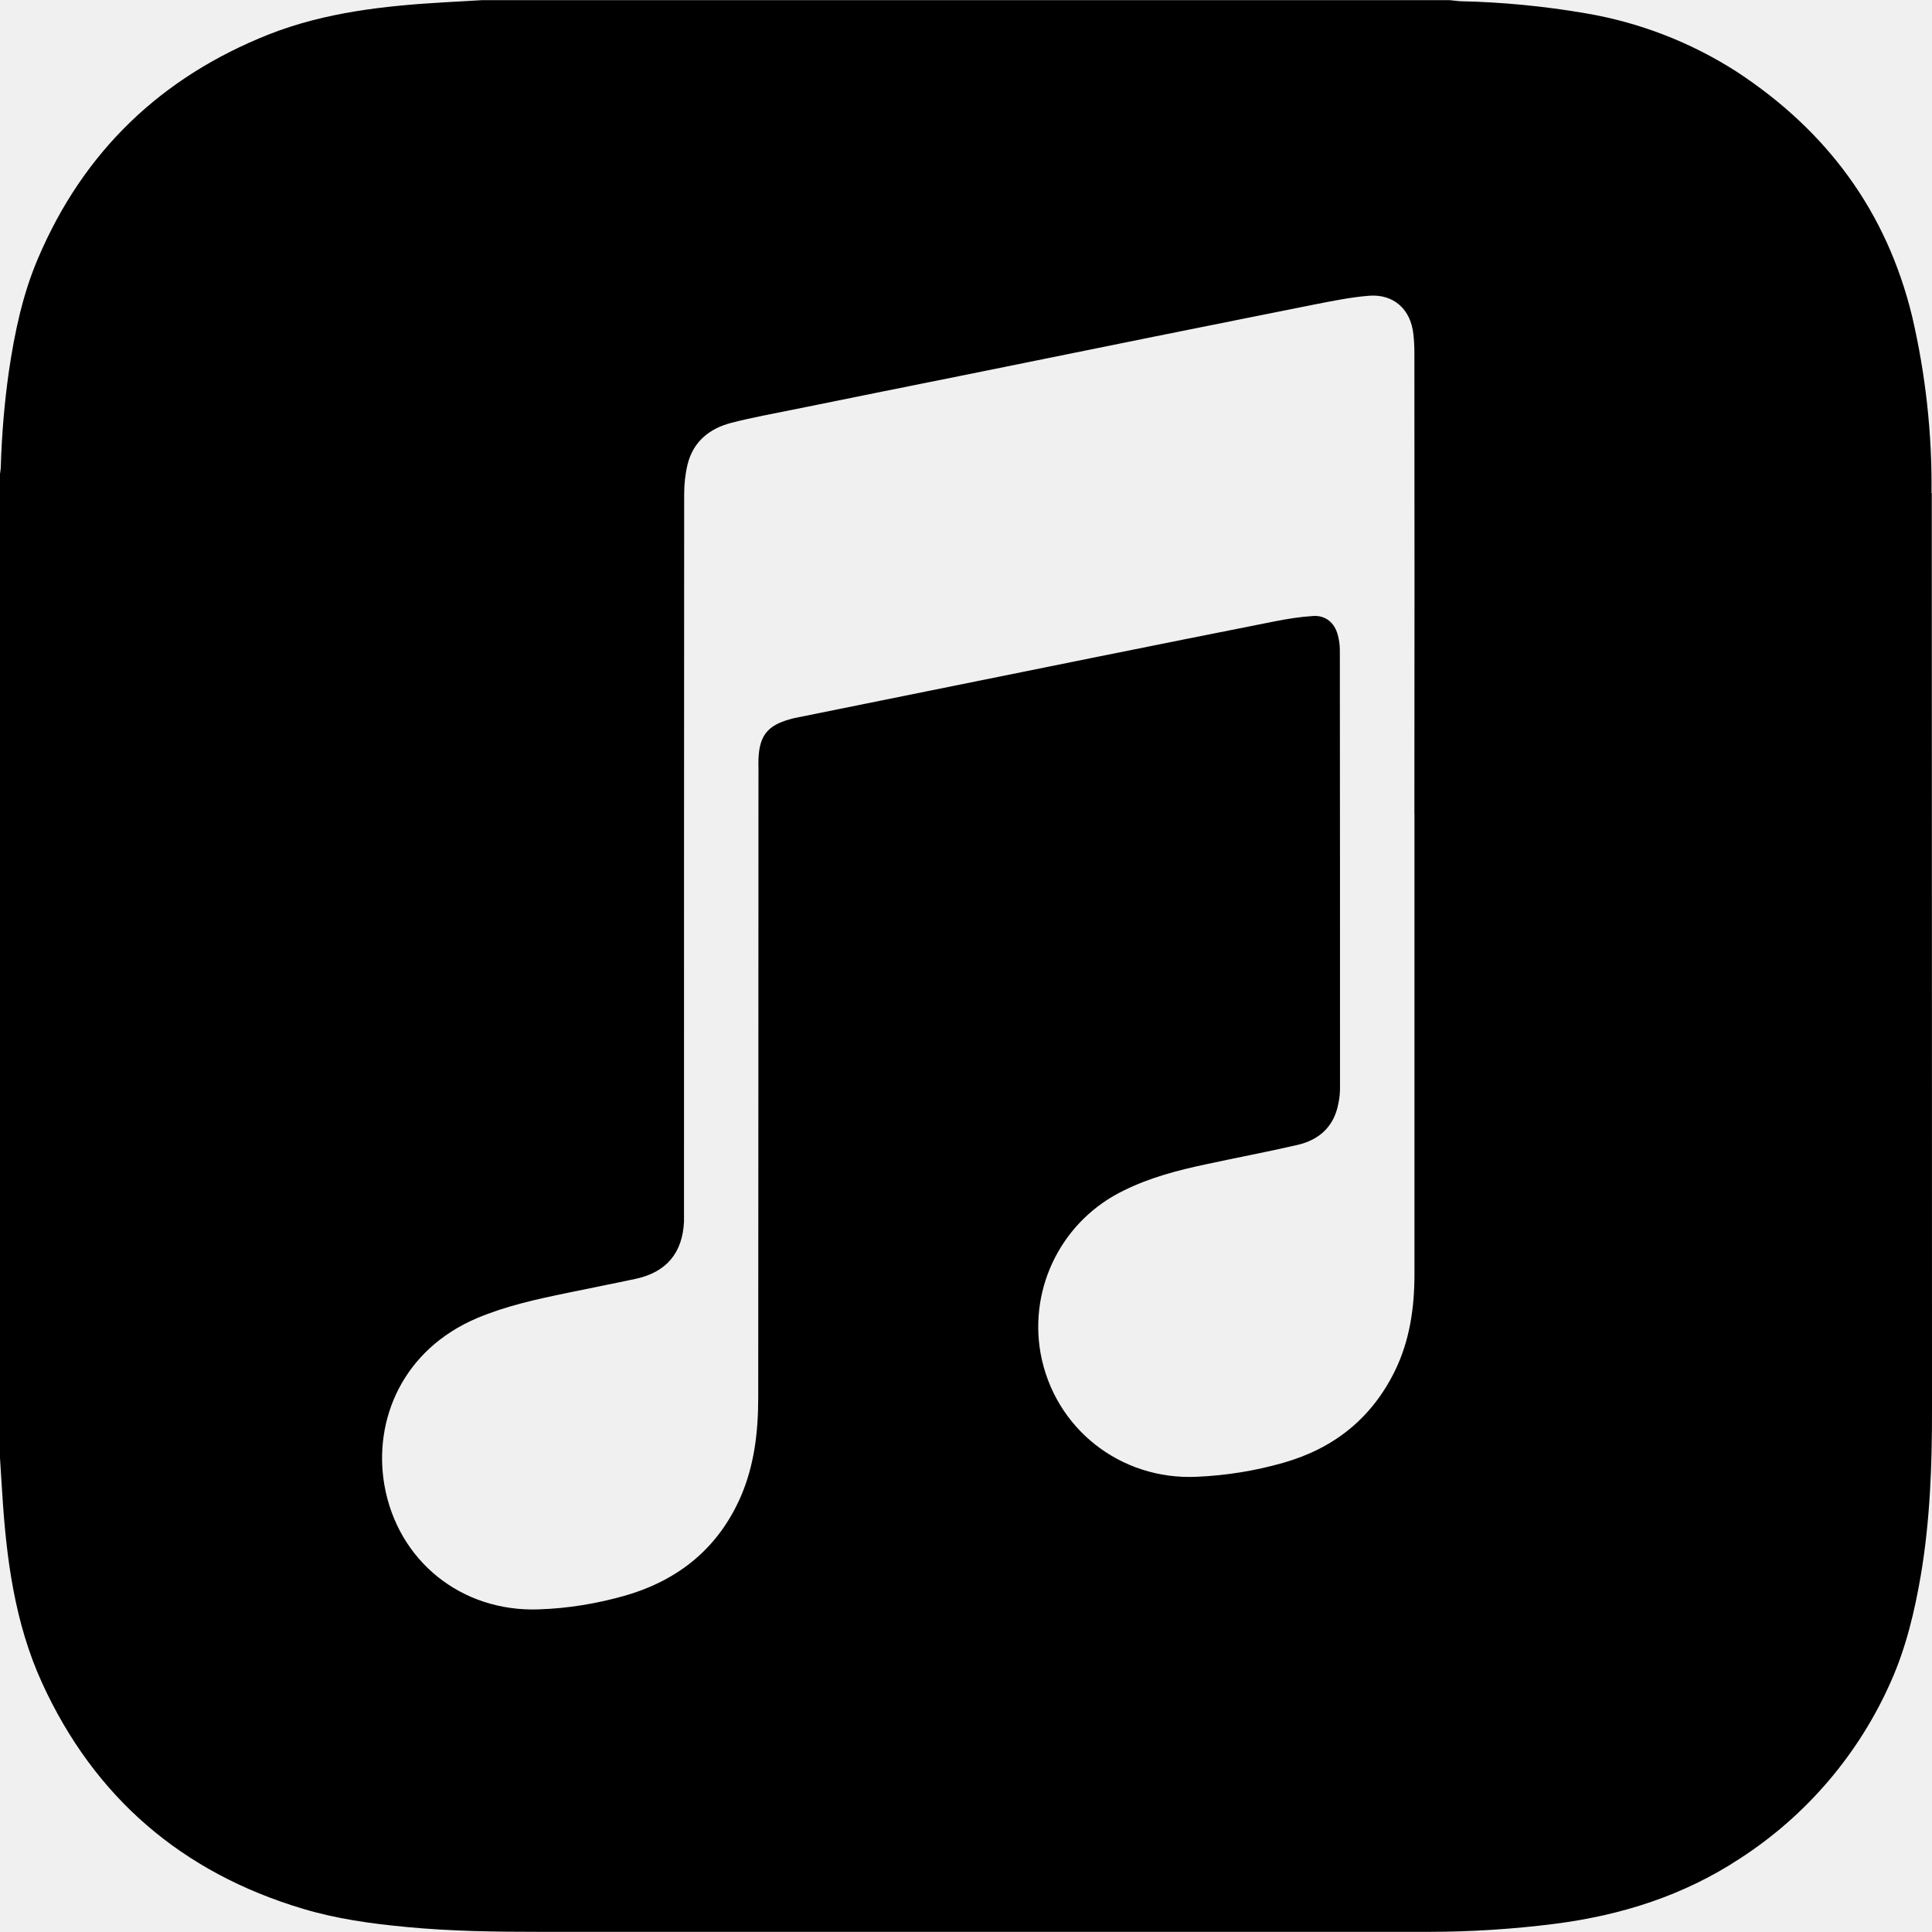
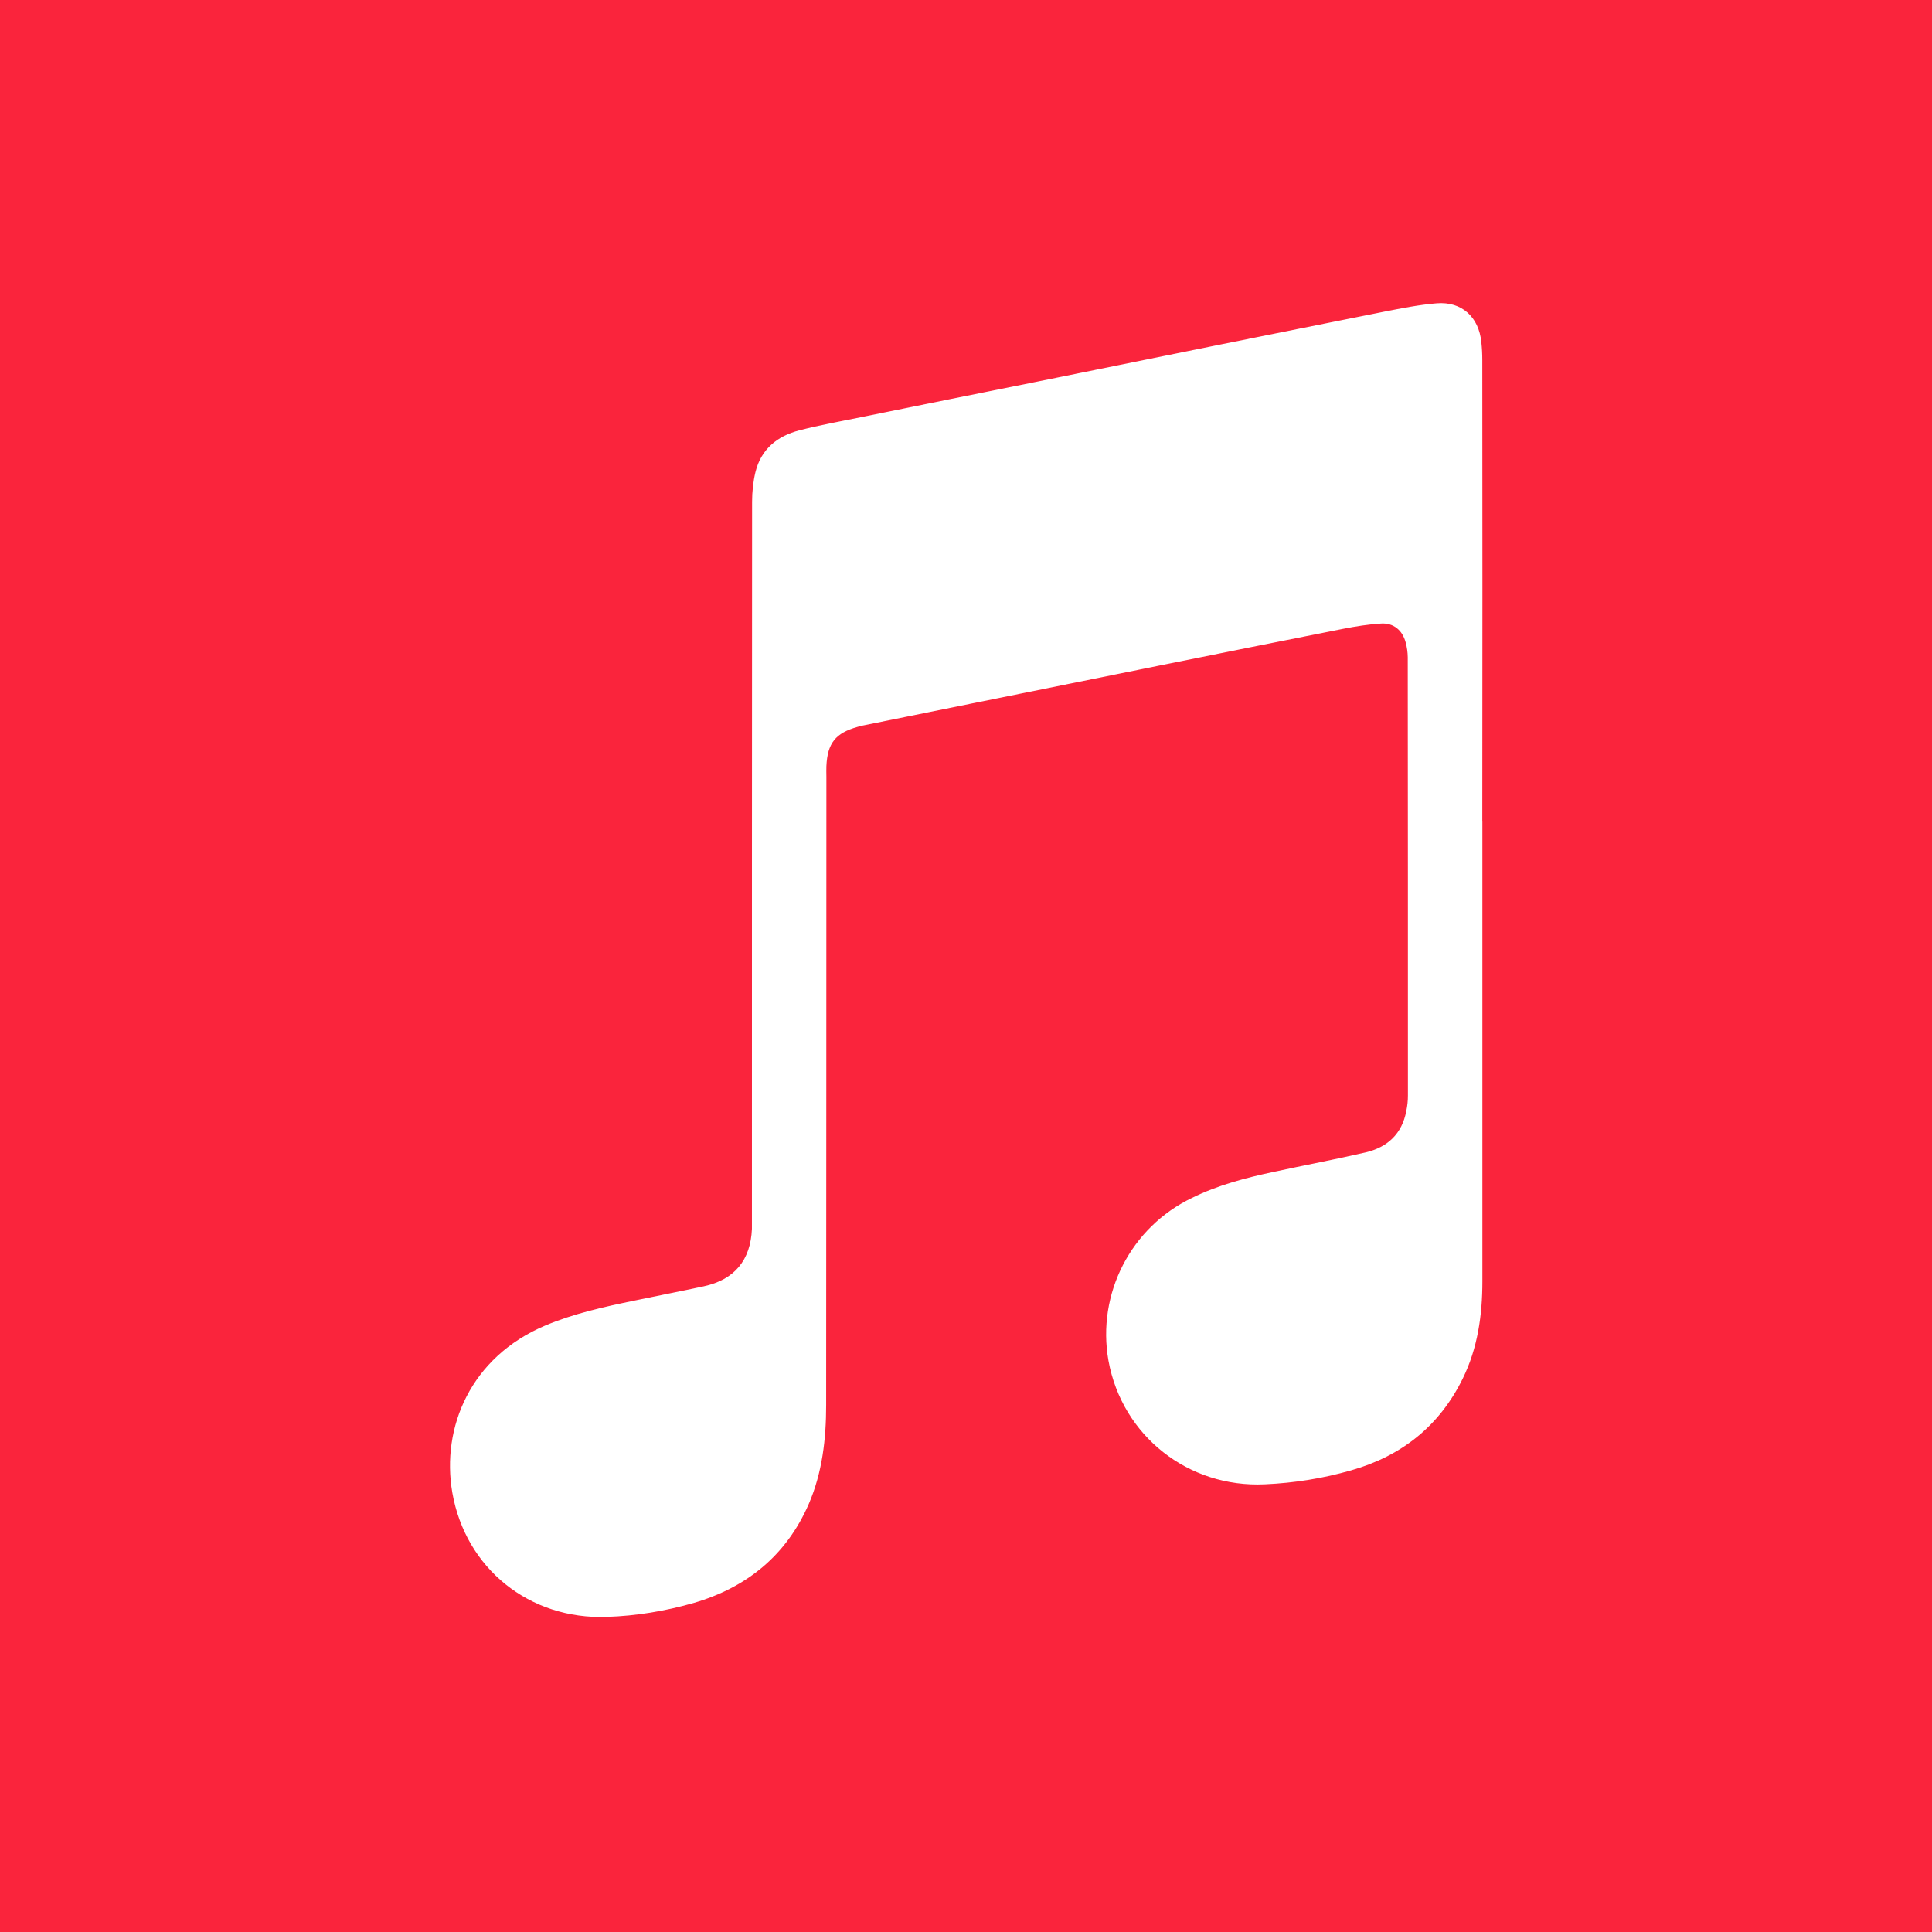
- <svg xmlns="http://www.w3.org/2000/svg" role="img" viewBox="0 0 24 24">
-   <path d="M23.994 6.124a9.23 9.23 0 00-.24-2.19c-.317-1.31-1.062-2.31-2.18-3.043a5.022 5.022 0 00-1.877-.726 10.496 10.496 0 00-1.564-.15c-.04-.003-.083-.01-.124-.013H5.986c-.152.01-.303.017-.455.026-.747.043-1.49.123-2.193.4-1.336.53-2.3 1.452-2.865 2.78-.192.448-.292.925-.363 1.408-.056.392-.088.785-.1 1.18 0 .032-.007.062-.01.093v12.223c.01.14.017.283.027.424.05.815.154 1.624.497 2.373.65 1.42 1.738 2.353 3.234 2.801.42.127.856.187 1.293.228.555.053 1.11.06 1.667.06h11.03a12.5 12.5 0 001.57-.1c.822-.106 1.596-.35 2.295-.81a5.046 5.046 0 001.88-2.207c.186-.42.293-.87.37-1.324.113-.675.138-1.358.137-2.04-.002-3.8 0-7.595-.003-11.393zm-6.423 3.99v5.712c0 .417-.058.827-.244 1.206-.29.59-.76.962-1.388 1.14-.35.1-.706.157-1.07.173-.95.045-1.773-.6-1.943-1.536a1.88 1.88 0 011.038-2.022c.323-.16.67-.25 1.018-.324.378-.082.758-.153 1.134-.24.274-.063.457-.23.51-.516a.904.904 0 00.02-.193c0-1.815 0-3.63-.002-5.443a.725.725 0 00-.026-.185c-.04-.15-.15-.243-.304-.234-.16.01-.318.035-.475.066-.76.15-1.52.303-2.28.456l-2.325.47-1.374.278c-.016.003-.032.01-.048.013-.277.077-.377.203-.39.49-.002.042 0 .086 0 .13-.002 2.602 0 5.204-.003 7.805 0 .42-.047.836-.215 1.227-.278.64-.77 1.04-1.434 1.233-.35.1-.71.16-1.075.172-.96.036-1.755-.6-1.92-1.544-.14-.812.23-1.685 1.154-2.075.357-.15.73-.232 1.108-.31.287-.06.575-.116.86-.177.383-.083.583-.323.6-.714v-.15c0-2.96 0-5.922.002-8.882 0-.123.013-.25.042-.37.07-.285.273-.448.546-.518.255-.066.515-.112.774-.165.733-.15 1.466-.296 2.2-.444l2.27-.46c.67-.134 1.34-.27 2.01-.403.22-.043.442-.088.663-.106.31-.025.523.17.554.482.008.073.012.148.012.223.002 1.91.002 3.822 0 5.732z" />
+ <svg xmlns="http://www.w3.org/2000/svg" viewBox="0 0 128 128" width="128" height="128">
+   <rect width="128" height="128" fill="#FA243C" />
+   <g transform="translate(4.5, 0.5) scale(5.3333)">
+     <path fill="#ffffff" d="M17.571 10.114v5.712c0 .417-.058.827-.244 1.206-.29.59-.76.962-1.388 1.14-.35.1-.706.157-1.07.173-.95.045-1.773-.6-1.943-1.536a1.88 1.88 0 0 1 1.038-2.022c.323-.16.67-.25 1.018-.324.378-.082.758-.153 1.134-.24.274-.063.457-.23.51-.516a.904.904 0 0 0 .02-.193c0-1.815 0-3.63-.002-5.443a.725.725 0 0 0-.026-.185c-.04-.15-.15-.243-.304-.234-.16.01-.318.035-.475.066-.76.15-1.52.303-2.28.456l-2.325.47-1.374.278c-.016.003-.032.01-.048.013-.277.077-.377.203-.39.49-.002.042 0 .086 0 .13-.002 2.602 0 5.204-.003 7.805 0 .42-.047.836-.215 1.227-.278.64-.77 1.04-1.434 1.233-.35.1-.71.16-1.075.172-.96.036-1.755-.6-1.92-1.544-.14-.812.23-1.685 1.154-2.075.357-.15.73-.232 1.108-.31.287-.06.575-.116.86-.177.383-.083.583-.323.6-.714v-.15c0-2.96 0-5.922.002-8.882 0-.123.013-.25.042-.37.07-.285.273-.448.546-.518.255-.066.515-.112.774-.165.733-.15 1.466-.296 2.2-.444l2.27-.46c.67-.134 1.34-.27 2.01-.403.22-.043.442-.088.663-.106.31-.025.523.17.554.482.008.073.012.148.012.223.002 1.91.002 3.822 0 5.732z" />
+   </g>
</svg>
